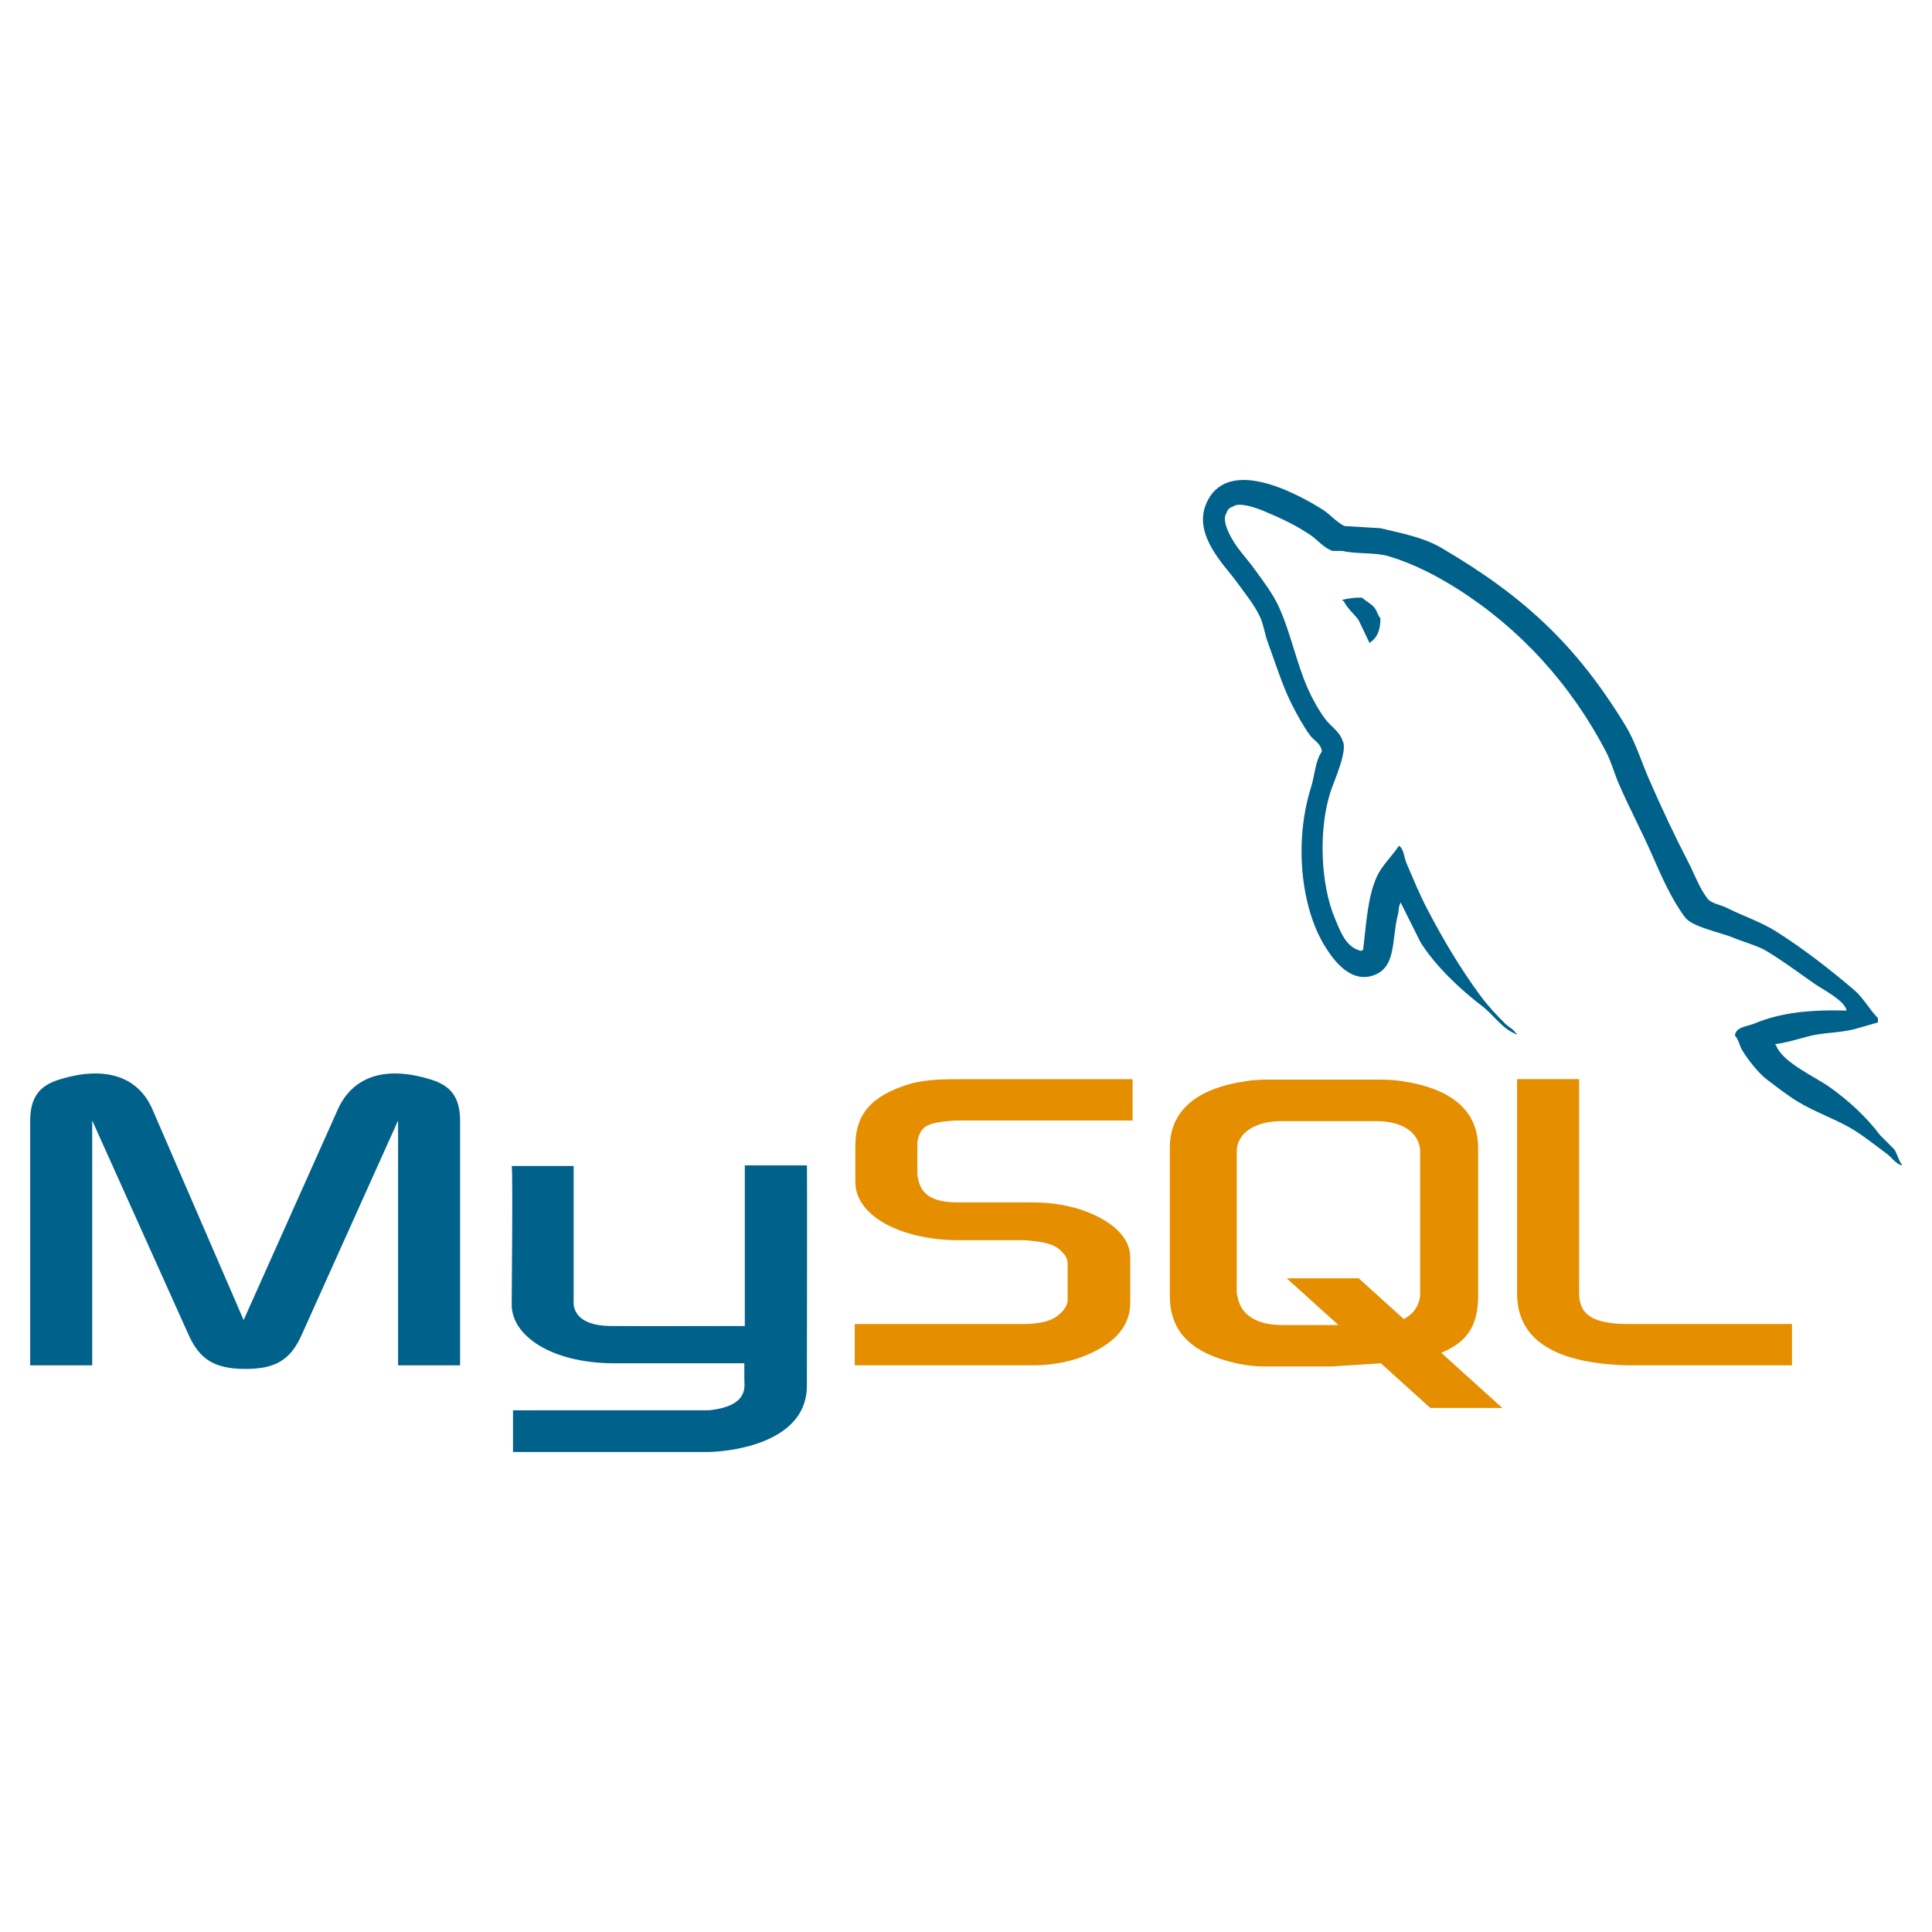
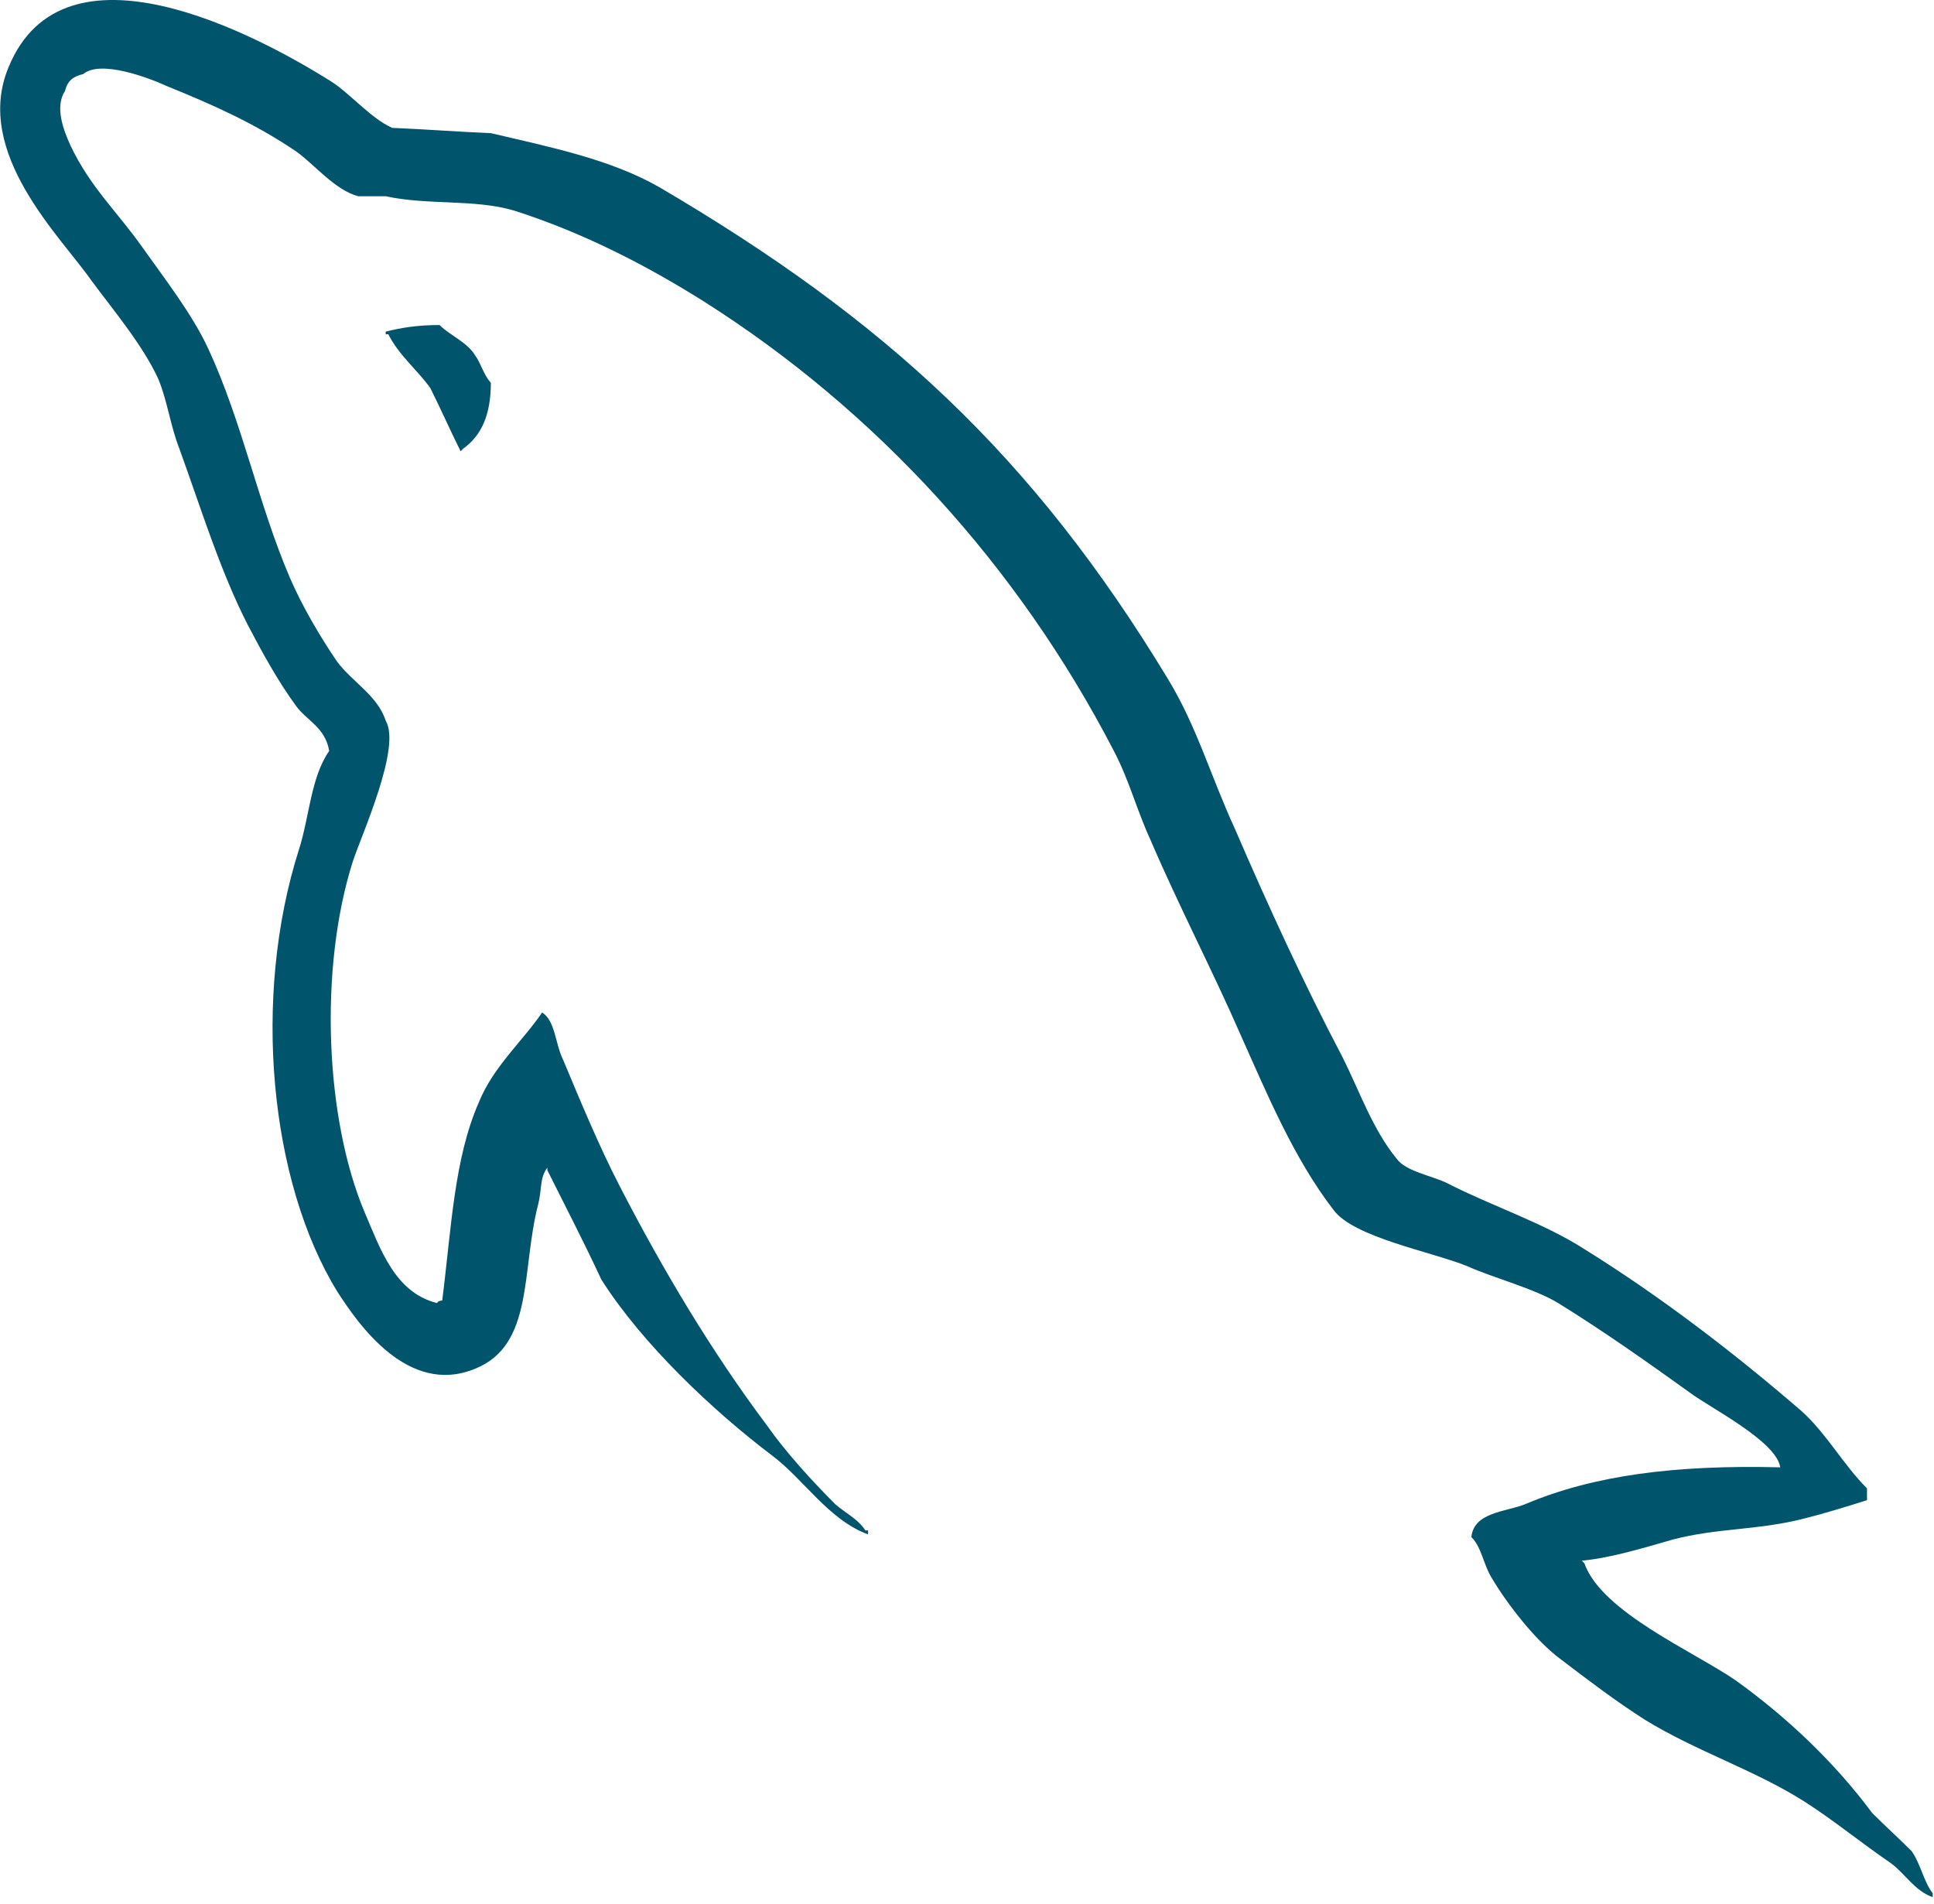
- <svg xmlns="http://www.w3.org/2000/svg" viewBox="0 0 128 128" id="mysql">
-   <path fill="#00618A" d="M2.001 90.458h4.108v-16.223l6.36 14.143c.75 1.712 1.777 2.317 3.792 2.317s3.003-.605 3.753-2.317l6.36-14.143v16.223h4.108v-16.196c0-1.58-.632-2.345-1.936-2.739-3.121-.974-5.215-.131-6.163 1.976l-6.241 13.958-6.043-13.959c-.909-2.106-3.042-2.949-6.163-1.976-1.304.395-1.936 1.159-1.936 2.739v16.197zM33.899 77.252h4.107v8.938c-.038.485.156 1.625 2.406 1.661 1.148.018 8.862 0 8.934 0v-10.643h4.117c.019 0-.004 14.514-.004 14.574.022 3.58-4.441 4.357-6.499 4.417h-12.972v-2.764c.022 0 12.963.003 12.995-.001 2.645-.279 2.332-1.593 2.331-2.035v-1.078h-8.731c-4.062-.037-6.65-1.81-6.683-3.85-.002-.187.089-9.129-.001-9.219z" />
-   <path fill="#E48E00" d="M56.63 90.458h11.812c1.383 0 2.727-.289 3.793-.789 1.777-.816 2.646-1.922 2.646-3.372v-3.002c0-1.185-.987-2.292-2.923-3.028-1.027-.396-2.292-.605-3.517-.605h-4.978c-1.659 0-2.449-.5-2.646-1.606-.039-.132-.039-.237-.039-.369v-1.87c0-.105 0-.211.039-.342.197-.843.632-1.08 2.094-1.212l.395-.026h11.733v-2.738h-11.535c-1.659 0-2.528.105-3.318.342-2.449.764-3.517 1.975-3.517 4.082v2.396c0 1.844 2.095 3.424 5.61 3.793.396.025.79.053 1.185.053h4.267c.158 0 .316 0 .435.025 1.304.105 1.856.343 2.252.816.237.237.315.475.315.737v2.397c0 .289-.197.658-.592.974-.355.316-.948.527-1.738.58l-.435.026h-11.338v2.738zM100.511 85.692c0 2.817 2.094 4.397 6.32 4.714.395.026.79.052 1.185.052h10.706v-2.738h-10.784c-2.41 0-3.318-.606-3.318-2.055v-14.168h-4.108v14.195zM77.503 85.834v-9.765c0-2.48 1.742-3.985 5.186-4.46.356-.053.753-.079 1.108-.079h7.799c.396 0 .752.026 1.147.079 3.444.475 5.187 1.979 5.187 4.46v9.765c0 2.014-.74 3.09-2.445 3.792l4.048 3.653h-4.771l-3.274-2.956-3.296.209h-4.395c-.752 0-1.543-.105-2.414-.343-2.613-.712-3.88-2.085-3.88-4.355zm4.434-.237c0 .132.039.265.079.423.237 1.135 1.307 1.768 2.929 1.768h3.732l-3.428-3.095h4.771l2.989 2.7c.552-.295.914-.743 1.041-1.32.039-.132.039-.264.039-.396v-9.368c0-.105 0-.238-.039-.37-.238-1.056-1.307-1.662-2.89-1.662h-6.216c-1.82 0-3.008.792-3.008 2.032v9.288z" />
-   <path fill="#00618A" d="M122.336 66.952c-2.525-.069-4.454.166-6.104.861-.469.198-1.216.203-1.292.79.257.271.297.674.502 1.006.394.637 1.059 1.491 1.652 1.938.647.489 1.315 1.013 2.011 1.437 1.235.754 2.615 1.184 3.806 1.938.701.446 1.397 1.006 2.082 1.509.339.247.565.634 1.006.789v-.071c-.231-.294-.291-.698-.503-1.006l-.934-.934c-.913-1.212-2.071-2.275-3.304-3.159-.982-.705-3.18-1.658-3.59-2.801l-.072-.071c.696-.079 1.512-.331 2.154-.503 1.08-.29 2.045-.215 3.16-.503l1.508-.432v-.286c-.563-.578-.966-1.344-1.58-1.867-1.607-1.369-3.363-2.737-5.17-3.879-1.002-.632-2.241-1.043-3.304-1.579-.356-.181-.984-.274-1.221-.575-.559-.711-.862-1.612-1.293-2.441-.9-1.735-1.786-3.631-2.585-5.458-.544-1.245-.9-2.473-1.579-3.59-3.261-5.361-6.771-8.597-12.208-11.777-1.157-.677-2.55-.943-4.021-1.292l-2.37-.144c-.481-.201-.983-.791-1.436-1.077-1.802-1.138-6.422-3.613-7.756-.358-.842 2.054 1.26 4.058 2.011 5.099.527.73 1.203 1.548 1.58 2.369.248.54.29 1.081.503 1.652.521 1.406.976 2.937 1.651 4.236.341.658.718 1.351 1.149 1.939.264.36.718.52.789 1.077-.443.62-.469 1.584-.718 2.369-1.122 3.539-.699 7.938.934 10.557.501.805 1.681 2.529 3.303 1.867 1.419-.578 1.103-2.369 1.509-3.95.092-.357.035-.621.215-.861v.072l1.293 2.585c.957 1.541 2.654 3.15 4.093 4.237.746.563 1.334 1.538 2.298 1.867v-.073h-.071c-.188-.291-.479-.411-.719-.646-.562-.551-1.187-1.235-1.651-1.867-1.309-1.776-2.465-3.721-3.519-5.745-.503-.966-.94-2.032-1.364-3.016-.164-.379-.162-.953-.502-1.148-.466.72-1.149 1.303-1.509 2.154-.574 1.36-.648 3.019-.861 4.739l-.144.071c-1.001-.241-1.352-1.271-1.724-2.154-.94-2.233-1.115-5.83-.287-8.401.214-.666 1.181-2.761.789-3.376-.187-.613-.804-.967-1.148-1.437-.427-.579-.854-1.341-1.149-2.011-.77-1.741-1.129-3.696-1.938-5.457-.388-.842-1.042-1.693-1.58-2.441-.595-.83-1.262-1.44-1.724-2.442-.164-.356-.387-.927-.144-1.293.077-.247.188-.35.432-.431.416-.321 1.576.107 2.01.287 1.152.479 2.113.934 3.089 1.58.468.311.941.911 1.508 1.077h.646c1.011.232 2.144.071 3.088.358 1.67.508 3.166 1.297 4.524 2.155 4.139 2.614 7.522 6.334 9.838 10.772.372.715.534 1.396.861 2.154.662 1.528 1.496 3.101 2.154 4.596.657 1.491 1.298 2.996 2.227 4.237.488.652 2.374 1.002 3.231 1.364.601.254 1.585.519 2.154.861 1.087.656 2.141 1.437 3.16 2.155.509.362 2.076 1.149 2.154 1.798zM90.237 39.593c-.526-.01-.899.058-1.293.144v.071h.072c.251.517.694.849 1.005 1.293l.719 1.508.071-.071c.445-.313.648-.814.646-1.58-.179-.188-.205-.423-.359-.646-.204-.3-.602-.468-.861-.719z" />
+ <svg xmlns="http://www.w3.org/2000/svg" width="2500" height="2461" preserveAspectRatio="xMinYMin meet" viewBox="0 0 256 252" id="mysql">
+   <path fill="#00546B" d="M235.648 194.212c-13.918-.347-24.705 1.045-33.752 4.872-2.61 1.043-6.786 1.044-7.134 4.35 1.392 1.392 1.566 3.654 2.784 5.567 2.09 3.479 5.741 8.177 9.047 10.614 3.653 2.783 7.308 5.566 11.134 8.002 6.786 4.176 14.442 6.611 21.053 10.787 3.829 2.434 7.654 5.568 11.482 8.177 1.914 1.39 3.131 3.654 5.568 4.523v-.521c-1.219-1.567-1.567-3.828-2.784-5.568-1.738-1.74-3.48-3.306-5.22-5.046-5.045-6.784-11.308-12.7-18.093-17.571-5.567-3.828-17.747-9.047-20.008-15.485 0 0-.175-.173-.348-.347 3.827-.348 8.35-1.74 12.005-2.784 5.915-1.567 11.308-1.218 17.398-2.784 2.783-.696 5.567-1.566 8.35-2.436v-1.565c-3.13-3.132-5.392-7.307-8.698-10.265-8.873-7.657-18.617-15.137-28.707-21.4-5.394-3.48-12.354-5.742-18.095-8.699-2.086-1.045-5.567-1.566-6.784-3.306-3.133-3.827-4.873-8.872-7.134-13.396-5.044-9.57-9.917-20.182-14.267-30.272-3.13-6.786-5.044-13.572-8.872-19.834-17.92-29.577-37.406-47.497-67.33-65.07-6.438-3.653-14.093-5.219-22.27-7.132-4.348-.175-8.699-.522-13.048-.697-2.784-1.218-5.568-4.523-8.004-6.089C34.006 4.573 8.429-8.996 1.122 8.924c-4.698 11.308 6.96 22.442 10.96 28.185 2.96 4.001 6.786 8.524 8.874 13.048 1.218 2.956 1.565 6.09 2.783 9.221 2.785 7.653 5.393 16.18 9.048 23.314 1.914 3.653 4.001 7.48 6.437 10.786 1.392 1.913 3.827 2.784 4.35 5.915-2.435 3.48-2.61 8.7-4.003 13.049-6.263 19.66-3.826 44.017 5.046 58.457 2.783 4.348 9.395 13.92 18.268 10.265 7.83-3.131 6.09-13.048 8.35-21.747.524-2.09.176-3.48 1.219-4.872v.349c2.436 4.87 4.871 9.569 7.133 14.44 5.394 8.524 14.788 17.398 22.617 23.314 4.177 3.13 7.482 8.524 12.702 10.438v-.523h-.349c-1.044-1.566-2.61-2.261-4.001-3.48-3.131-3.13-6.612-6.958-9.047-10.438-7.306-9.744-13.745-20.53-19.486-31.665-2.783-5.392-5.22-11.308-7.481-16.701-1.045-2.09-1.045-5.22-2.784-6.263-2.61 3.827-6.437 7.133-8.351 11.83-3.304 7.481-3.653 16.702-4.871 26.27-.696.176-.349 0-.697.35-5.566-1.394-7.48-7.134-9.569-12.006-5.22-12.352-6.09-32.186-1.565-46.452 1.218-3.654 6.438-15.136 4.35-18.616-1.044-3.306-4.525-5.22-6.438-7.829-2.261-3.306-4.698-7.48-6.263-11.135-4.176-9.743-6.264-20.53-10.787-30.273-2.088-4.524-5.74-9.22-8.699-13.396-3.305-4.697-6.959-8.004-9.569-13.571-.869-1.913-2.088-5.045-.696-7.133.348-1.392 1.043-1.913 2.436-2.261 2.262-1.915 8.7.521 10.96 1.565 6.438 2.608 11.831 5.046 17.225 8.699 2.435 1.74 5.045 5.046 8.176 5.916h3.654c5.568 1.217 11.83.348 17.05 1.913 9.222 2.957 17.572 7.307 25.054 12.005 22.792 14.44 41.58 34.97 54.282 59.501 2.088 4 2.957 7.656 4.871 11.83 3.655 8.526 8.178 17.225 11.83 25.576 3.654 8.176 7.133 16.528 12.353 23.314 2.61 3.652 13.048 5.567 17.746 7.481 3.48 1.565 8.874 2.958 12.005 4.871 5.915 3.652 11.83 7.83 17.398 11.83 2.784 2.088 11.482 6.438 12.005 9.917z" />
+   <path fill="#00546B" d="M58.186 43.022c-2.957 0-5.044.35-7.132.871v.348h.348c1.393 2.784 3.827 4.698 5.566 7.133 1.393 2.783 2.61 5.568 4.003 8.352.173-.175.347-.348.347-.348 2.437-1.741 3.654-4.524 3.654-8.7-1.044-1.217-1.218-2.435-2.088-3.653-1.043-1.741-3.306-2.61-4.698-4.003z" />
</svg>
